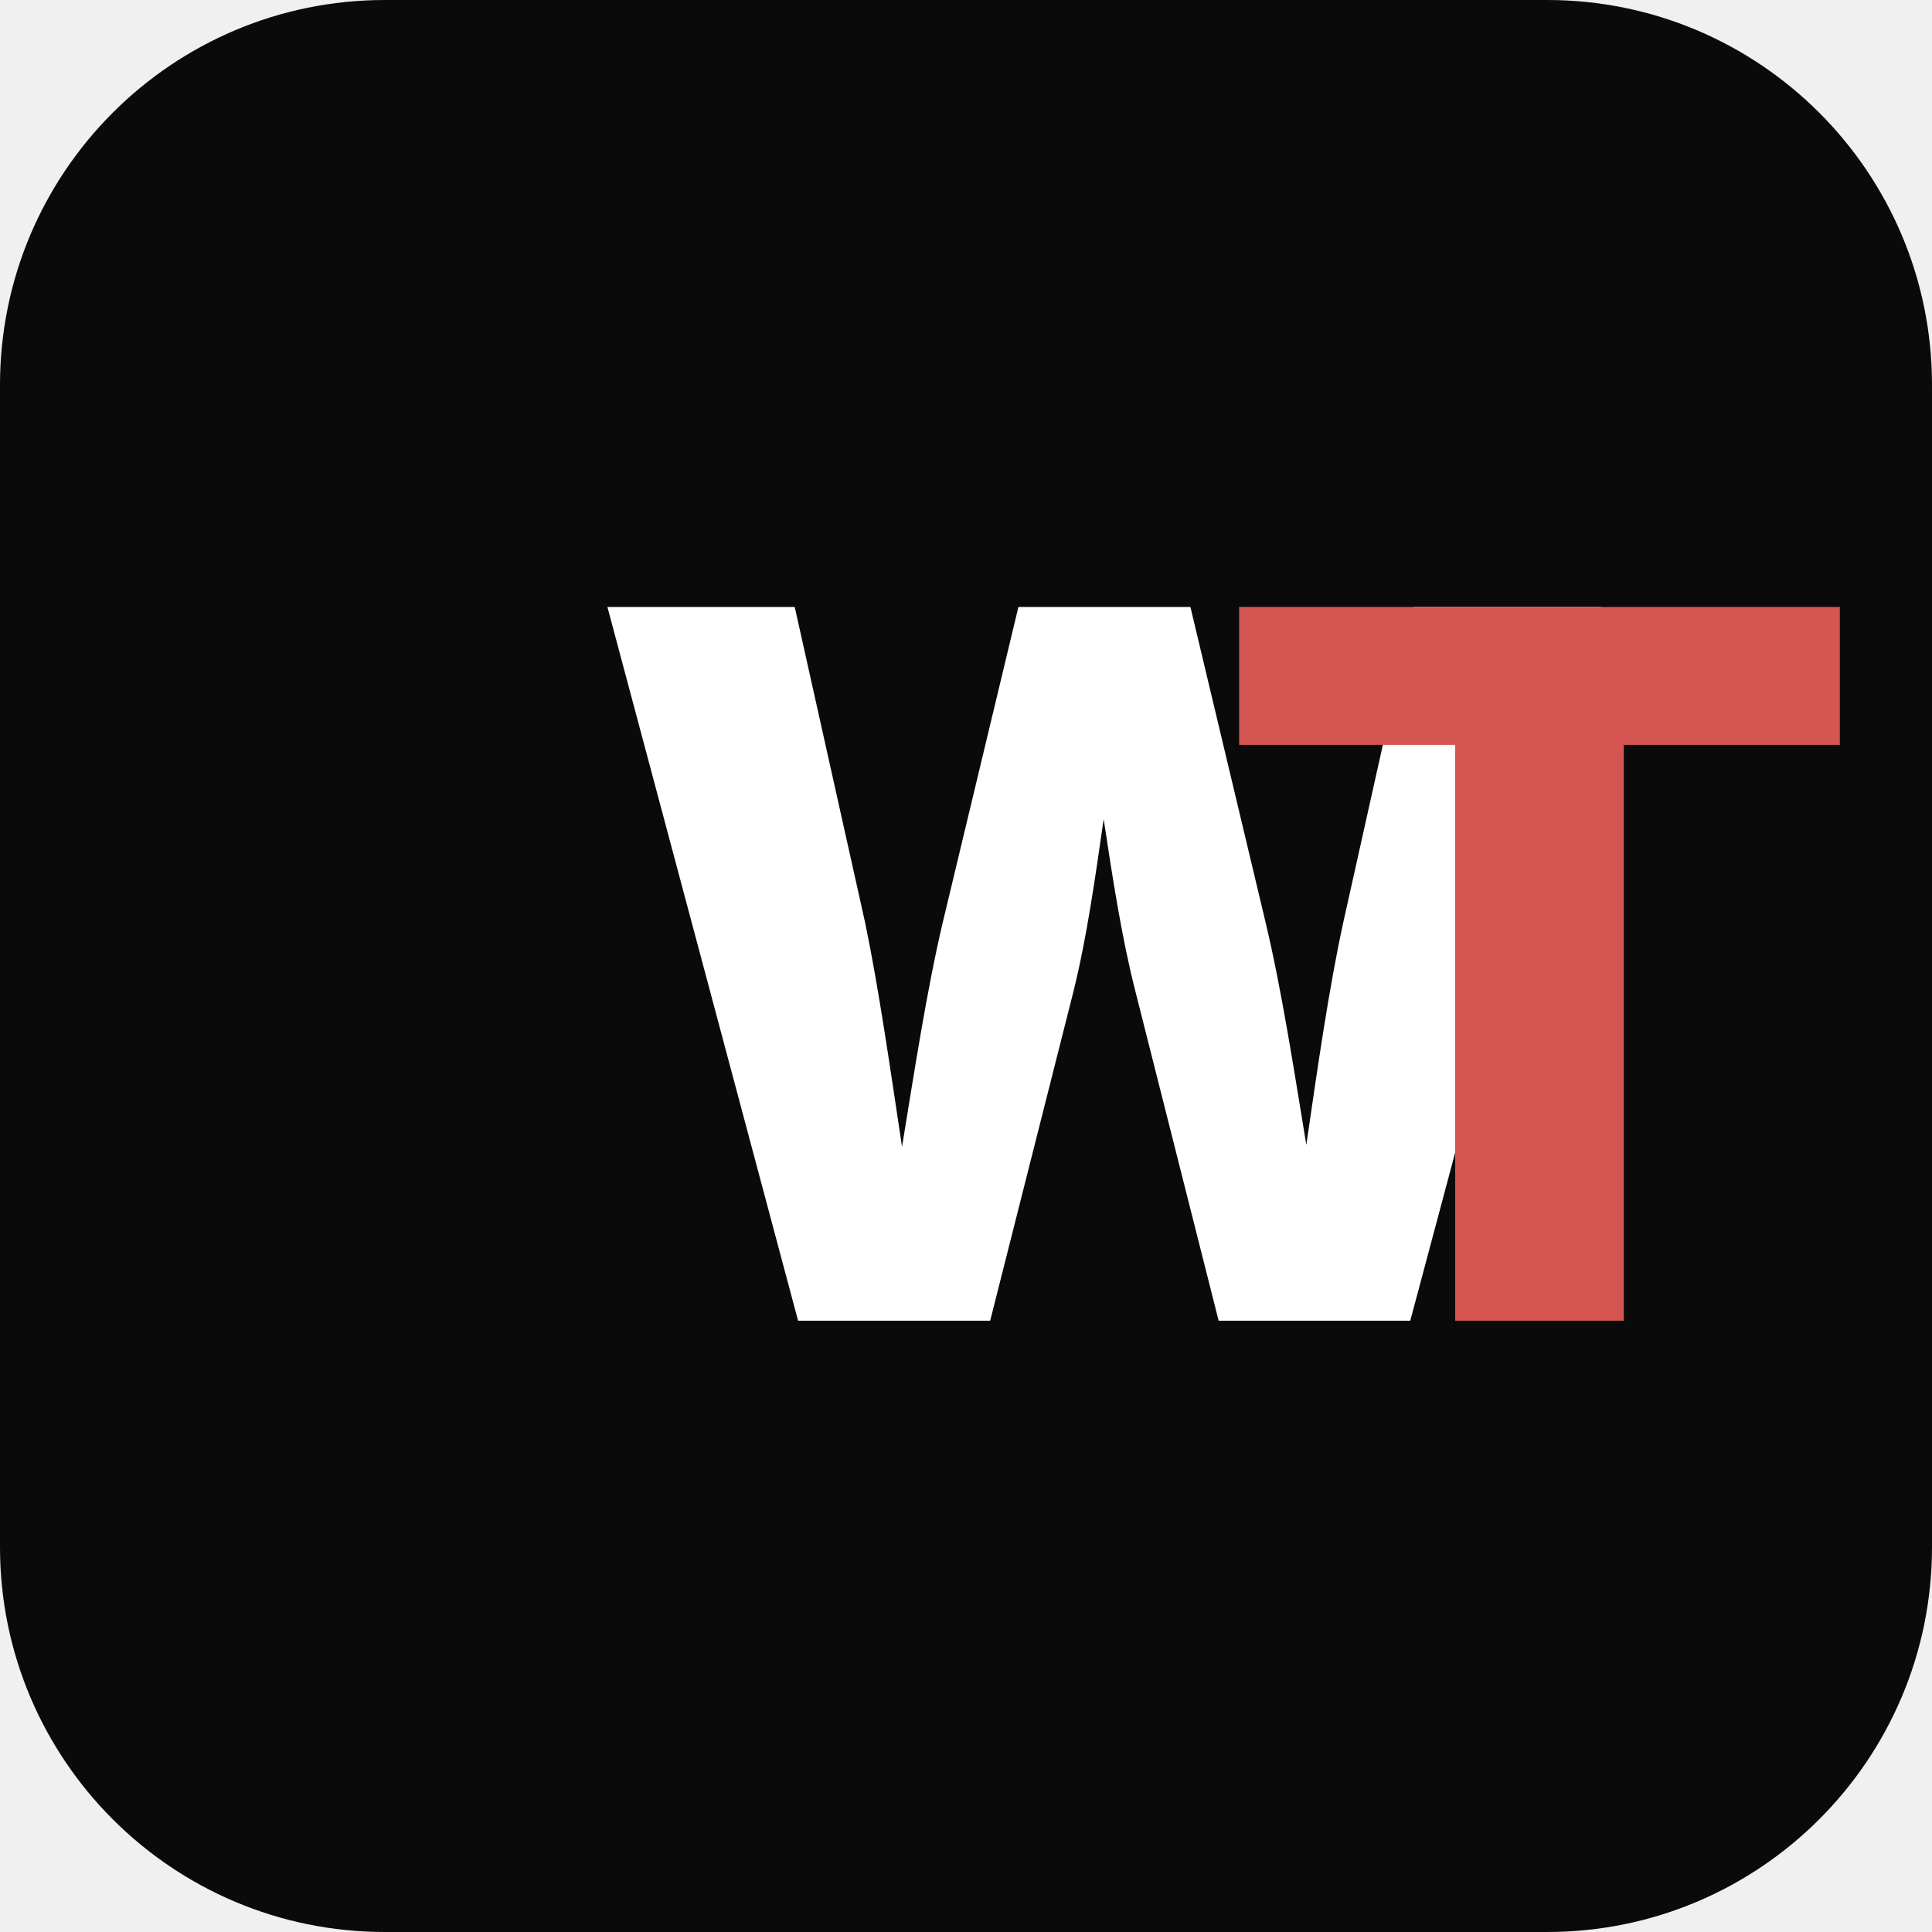
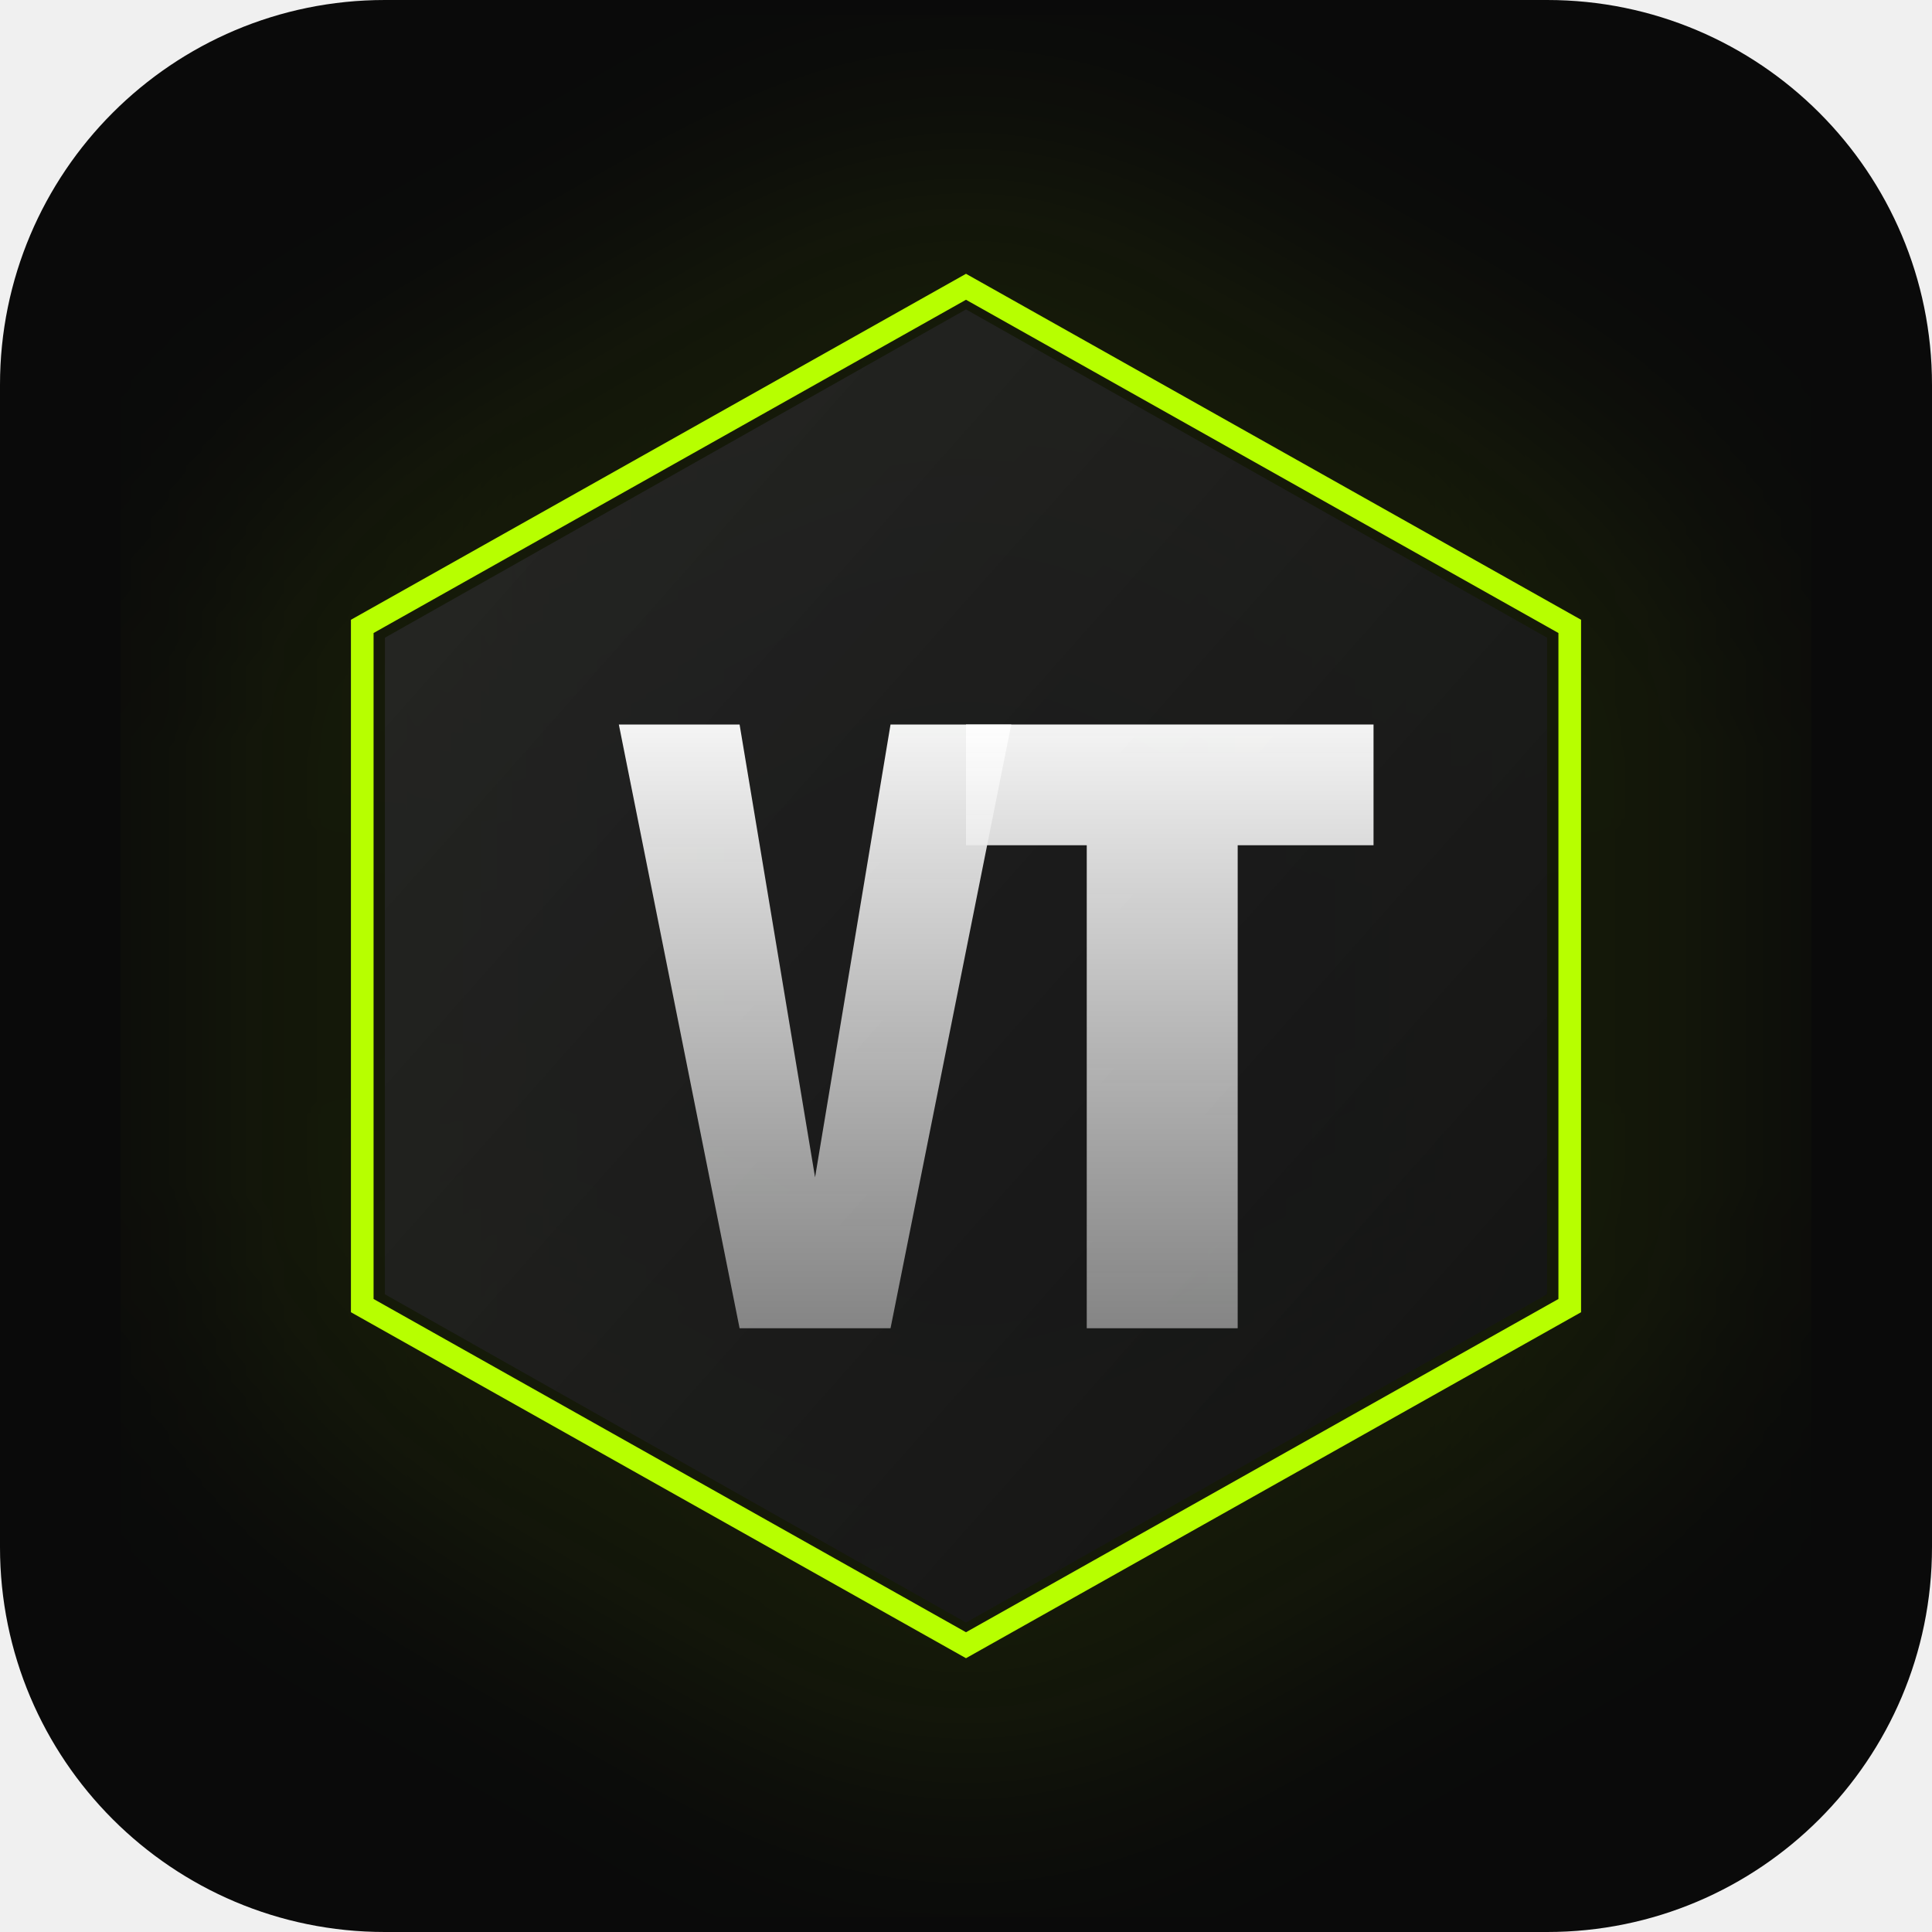
<svg xmlns="http://www.w3.org/2000/svg" viewBox="0 0 512 512">
+   <defs>
+     <linearGradient id="glassGradient" x1="0%" y1="0%" x2="100%" y2="100%">
+       <stop offset="0%" stop-color="#2A2A2A" stop-opacity="0.8" />
+       <stop offset="100%" stop-color="#121212" stop-opacity="0.95" />
+     </linearGradient>
+     <linearGradient id="wtGradient" x1="0%" y1="0%" x2="0%" y2="100%">
+       <stop offset="0%" stop-color="#FFFFFF" stop-opacity="0.95" />
+       <stop offset="100%" stop-color="#A0A0A0" stop-opacity="0.8" />
+     </linearGradient>
+     <filter id="neonGlow" x="-20%" y="-20%" width="140%" height="140%">
+       <feGaussianBlur stdDeviation="10" result="blur" />
+       <feComposite in="SourceGraphic" in2="blur" operator="over" />
+     </filter>
+   </defs>
+ 
+   {/* Background */}
  <rect width="512" height="512" rx="102" fill="#0a0a0a" />
-   <text x="155" y="350" font-family="system-ui, -apple-system, sans-serif" font-size="260" font-weight="800" fill="#FFFFFF">W</text>
-   <text x="320" y="350" font-family="system-ui, -apple-system, sans-serif" font-size="260" font-weight="800" fill="#D55550">T</text>
+   <g transform="translate(56, 56) scale(4)">
+     {/* Outer Neon Border */}
+     <path d="M50 5 L90 27.5 L90 72.5 L50 95 L10 72.5 L10 27.5 Z" stroke="#b7ff00" stroke-width="1.5" filter="url(#neonGlow)" fill="none" />
+ 
+     {/* Glass Hexagon Base */}
+     <path d="M50 6.5 L88.5 28.25 L88.5 71.75 L50 93.5 L11.5 71.75 L11.5 28.25 Z" fill="url(#glassGradient)" />
+ 
+     {/* WT Monogram */}
+     <g transform="translate(2, -1)">
+       <path d="M25 35 L33 35 L38 65 L43 35 L51 35 L43 75 L33 75 Z" fill="url(#wtGradient)" />
+       <path d="M48 35 L75 35 L75 43 L66 43 L66 75 L56 75 L56 43 L48 43 Z" fill="url(#wtGradient)" />
+     </g>
+   </g>
</svg>
